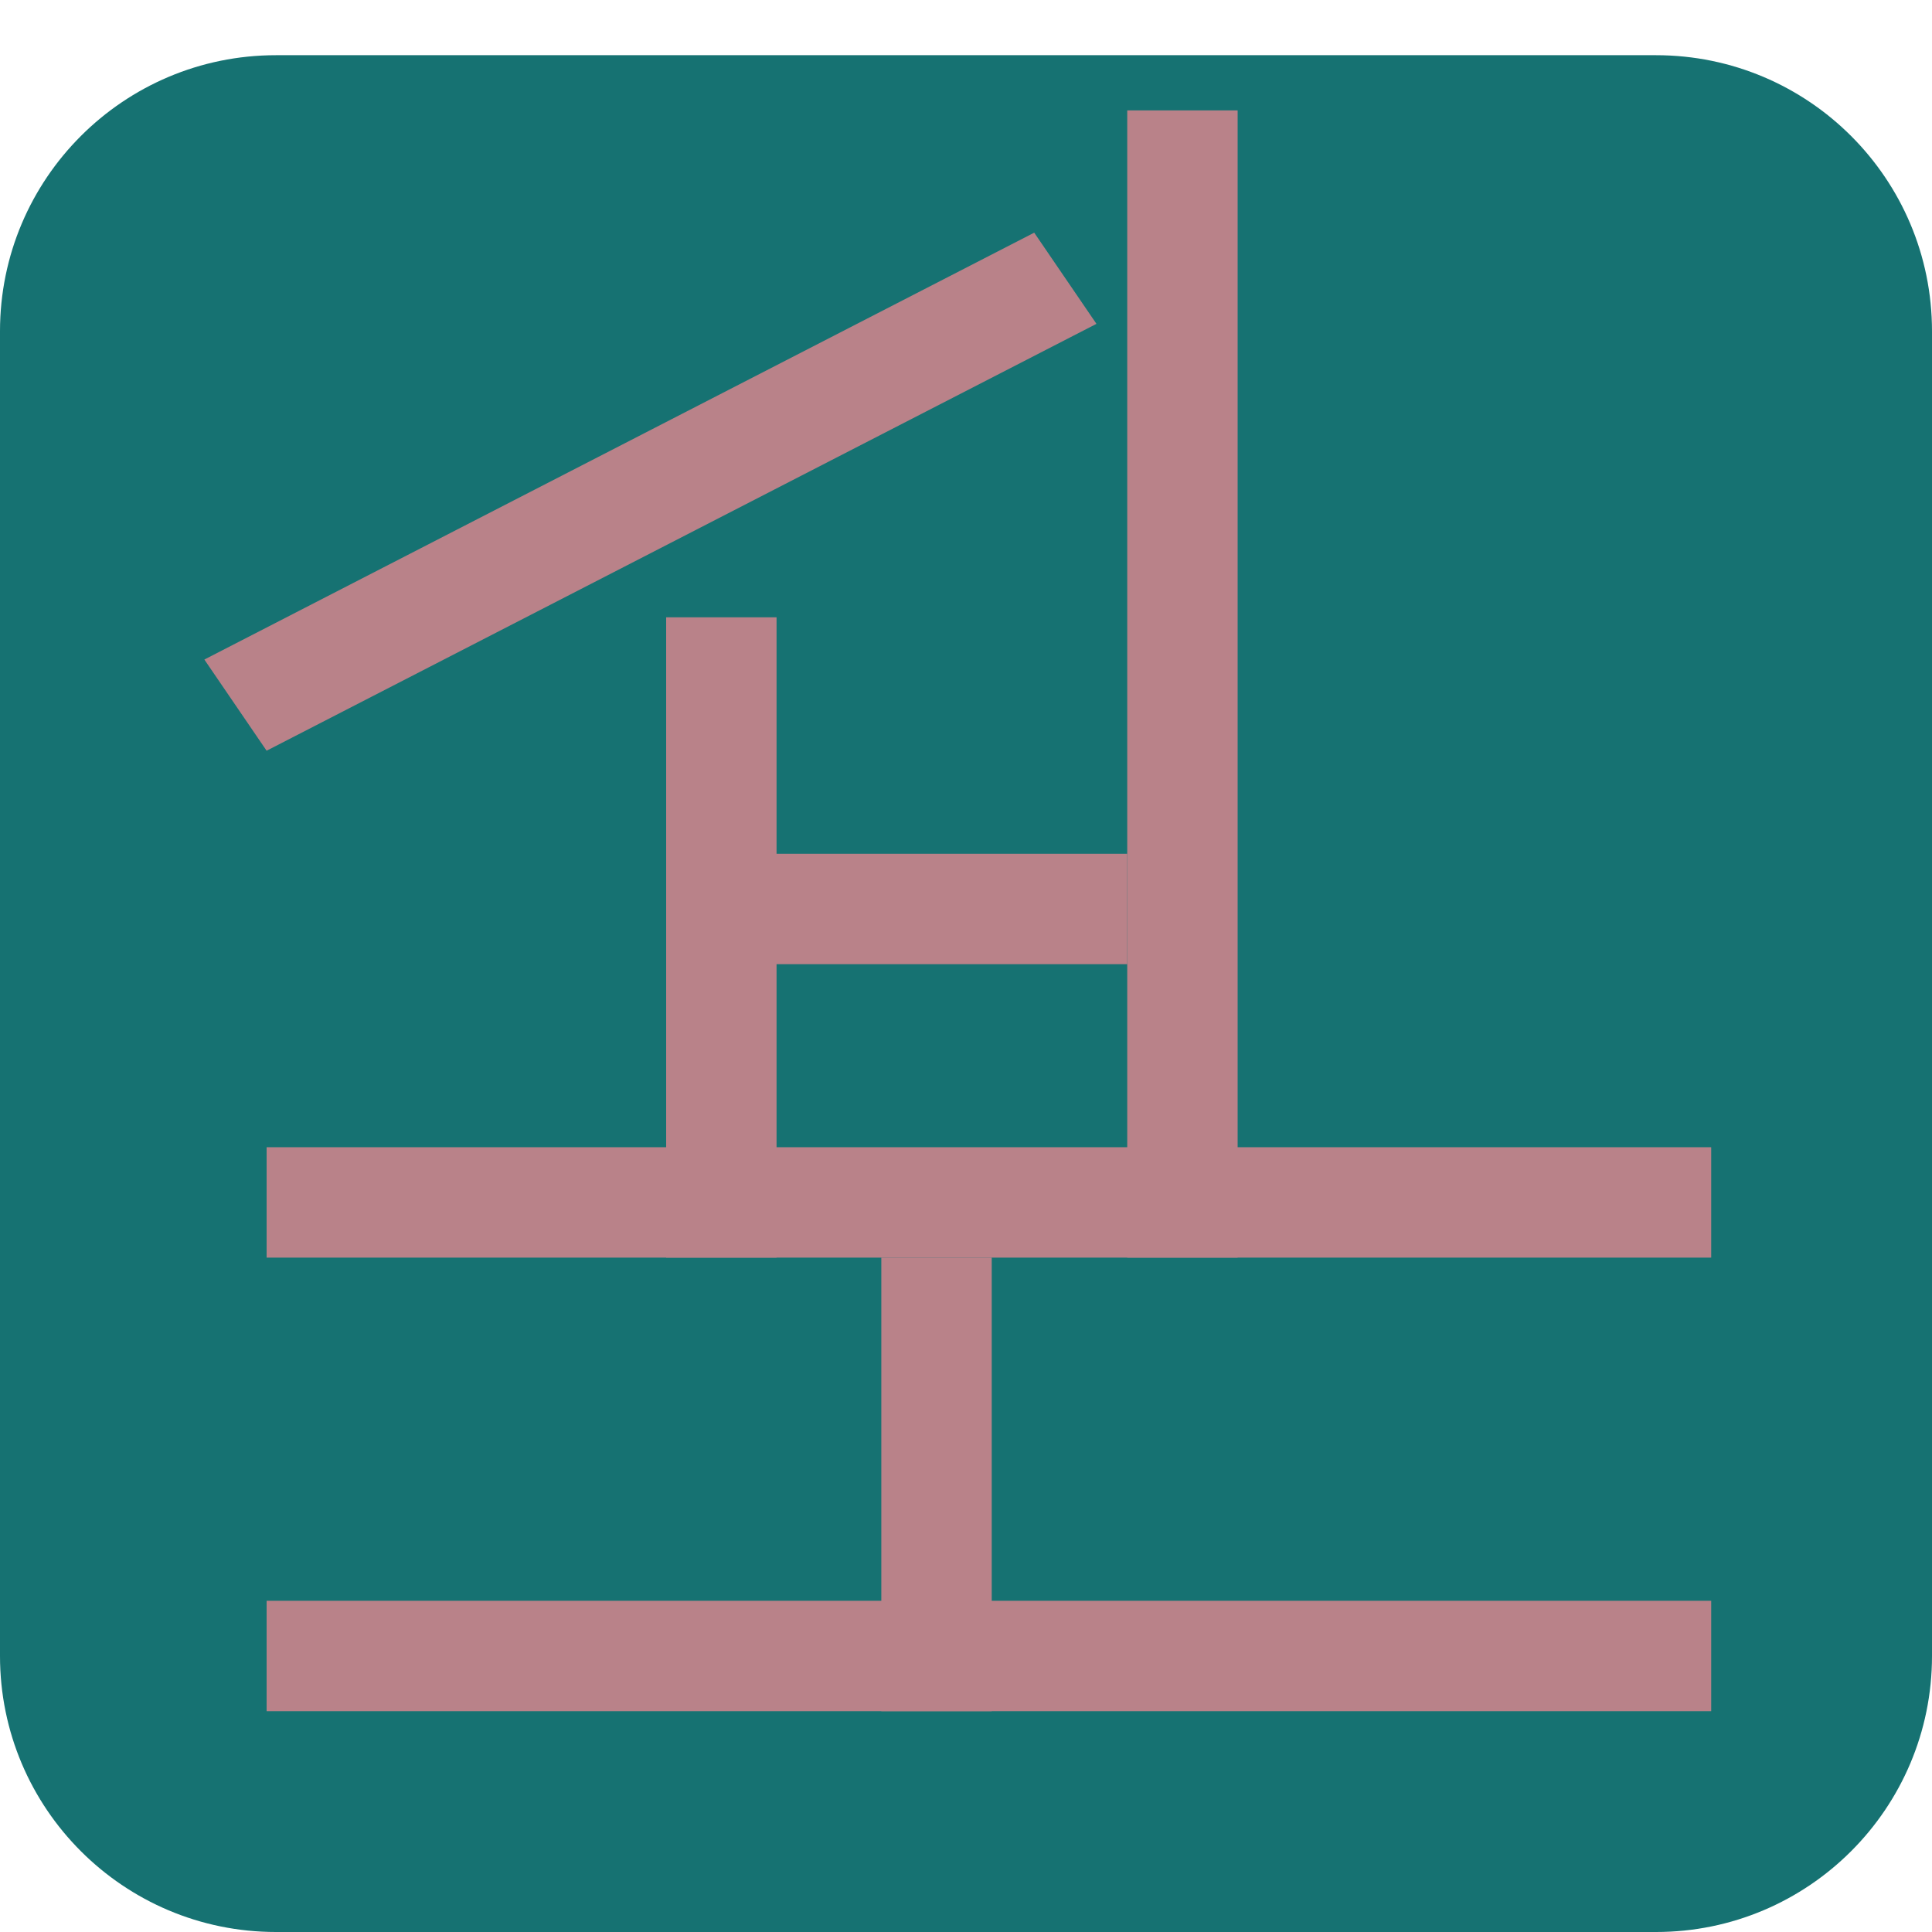
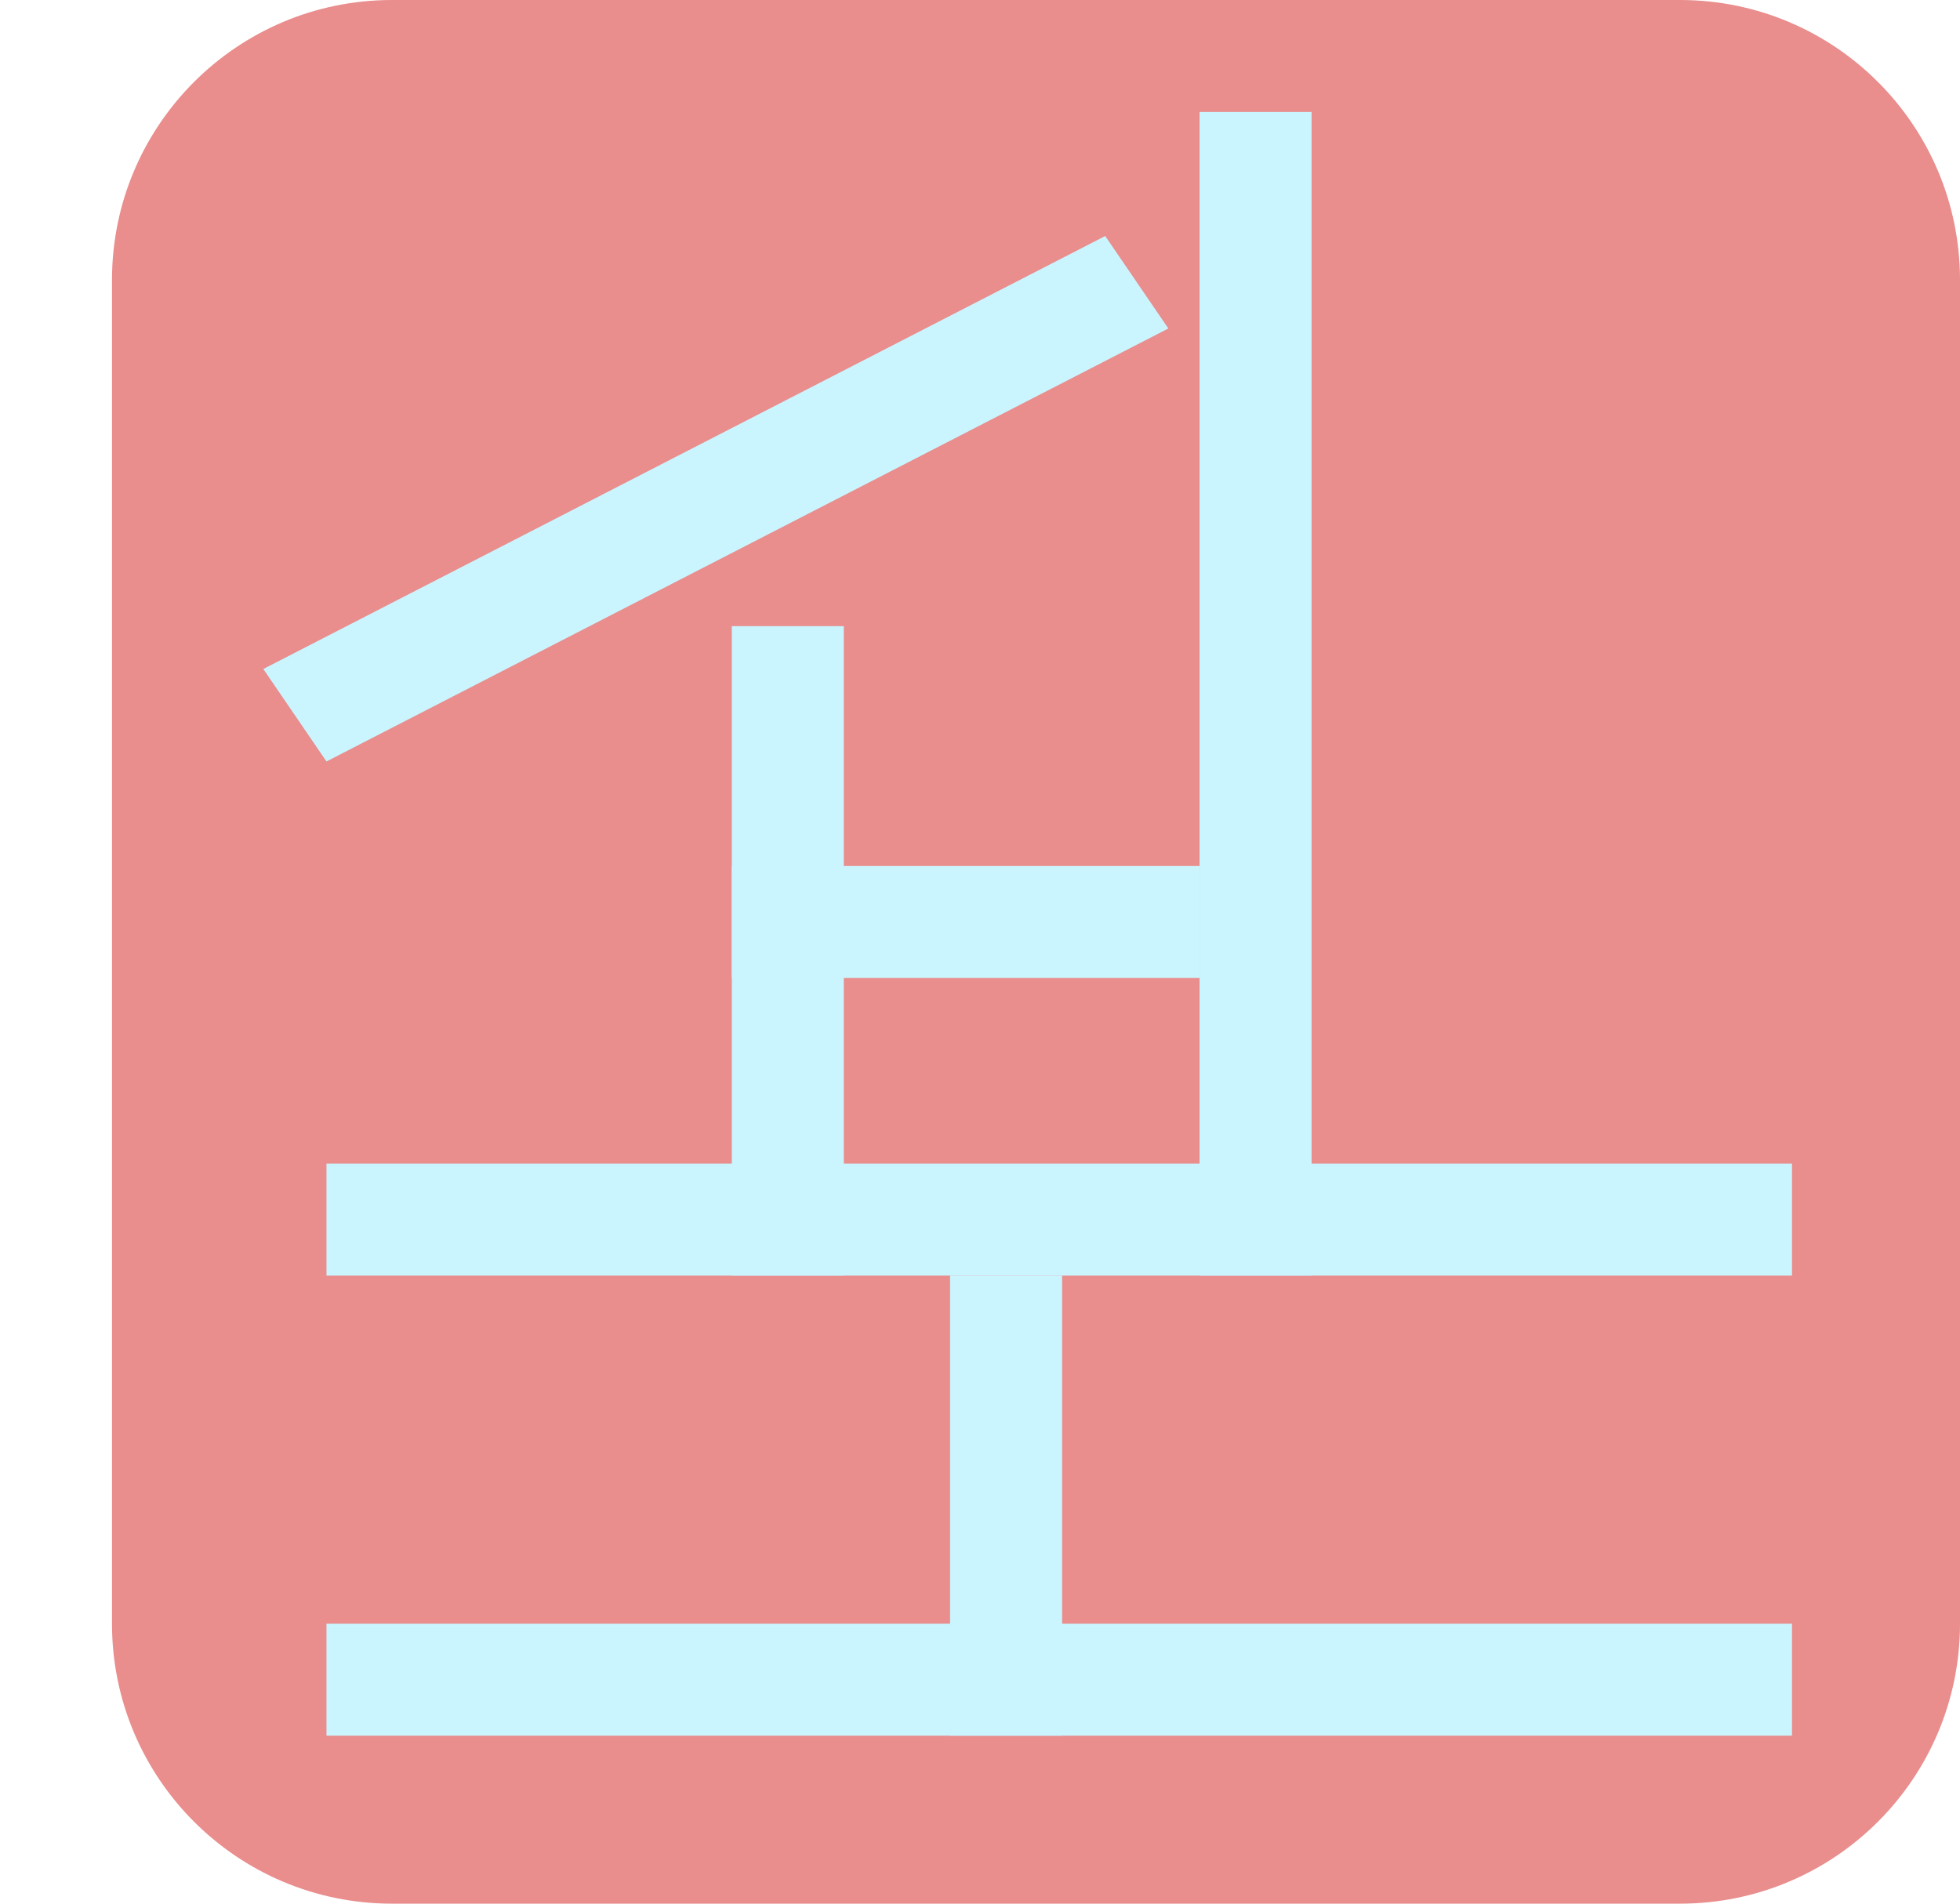
- <svg xmlns="http://www.w3.org/2000/svg" width="35" height="35" viewBox="0 0 35 35" fill="none">
-   <line x1="4.83" y1="30" x2="31" y2="30" stroke="#3A6625" stroke-width="2" />
-   <line x1="4.83" y1="21.783" x2="31" y2="21.783" stroke="#3A6625" stroke-width="2" />
-   <line x1="16.966" y1="22.783" x2="16.966" y2="31" stroke="#3A6625" stroke-width="2" />
-   <line x1="13.068" y1="11.183" x2="13.068" y2="22.783" stroke="#3A6625" stroke-width="2" />
-   <line x1="21.421" y1="2" x2="21.421" y2="22.783" stroke="#3A6625" stroke-width="2" />
-   <line x1="12.068" y1="16.467" x2="20.421" y2="16.467" stroke="#3A6625" stroke-width="2" />
-   <line y1="-1" x2="16.906" y2="-1" transform="matrix(0.88925 -0.457422 0.563824 0.825895 4.82979 13.6)" stroke="#3A6625" stroke-width="2" />
-   <g style="mix-blend-mode:exclusion">
-     <rect y="1" width="35" height="34" rx="5" fill="#E98D8D" />
-   </g>
+ <svg xmlns="http://www.w3.org/2000/svg" width="35" height="34" viewBox="0 0 35 34" fill="none">
+   <rect x="2" width="33" height="34" rx="5" fill="#E98D8D" />
+   <line x1="5.83" y1="30" x2="32" y2="30" stroke="#CAF5FF" stroke-width="2" />
+   <line x1="5.83" y1="21.783" x2="32" y2="21.783" stroke="#CAF5FF" stroke-width="2" />
+   <line x1="17.966" y1="22.783" x2="17.966" y2="31" stroke="#CAF5FF" stroke-width="2" />
+   <line x1="14.068" y1="11.183" x2="14.068" y2="22.783" stroke="#CAF5FF" stroke-width="2" />
+   <line x1="22.421" y1="2" x2="22.421" y2="22.783" stroke="#CAF5FF" stroke-width="2" />
+   <line x1="13.068" y1="16.467" x2="21.421" y2="16.467" stroke="#CAF5FF" stroke-width="2" />
+   <line y1="-1" x2="16.906" y2="-1" transform="matrix(0.88925 -0.457422 0.563824 0.825895 5.82979 13.6)" stroke="#CAF5FF" stroke-width="2" />
</svg>
